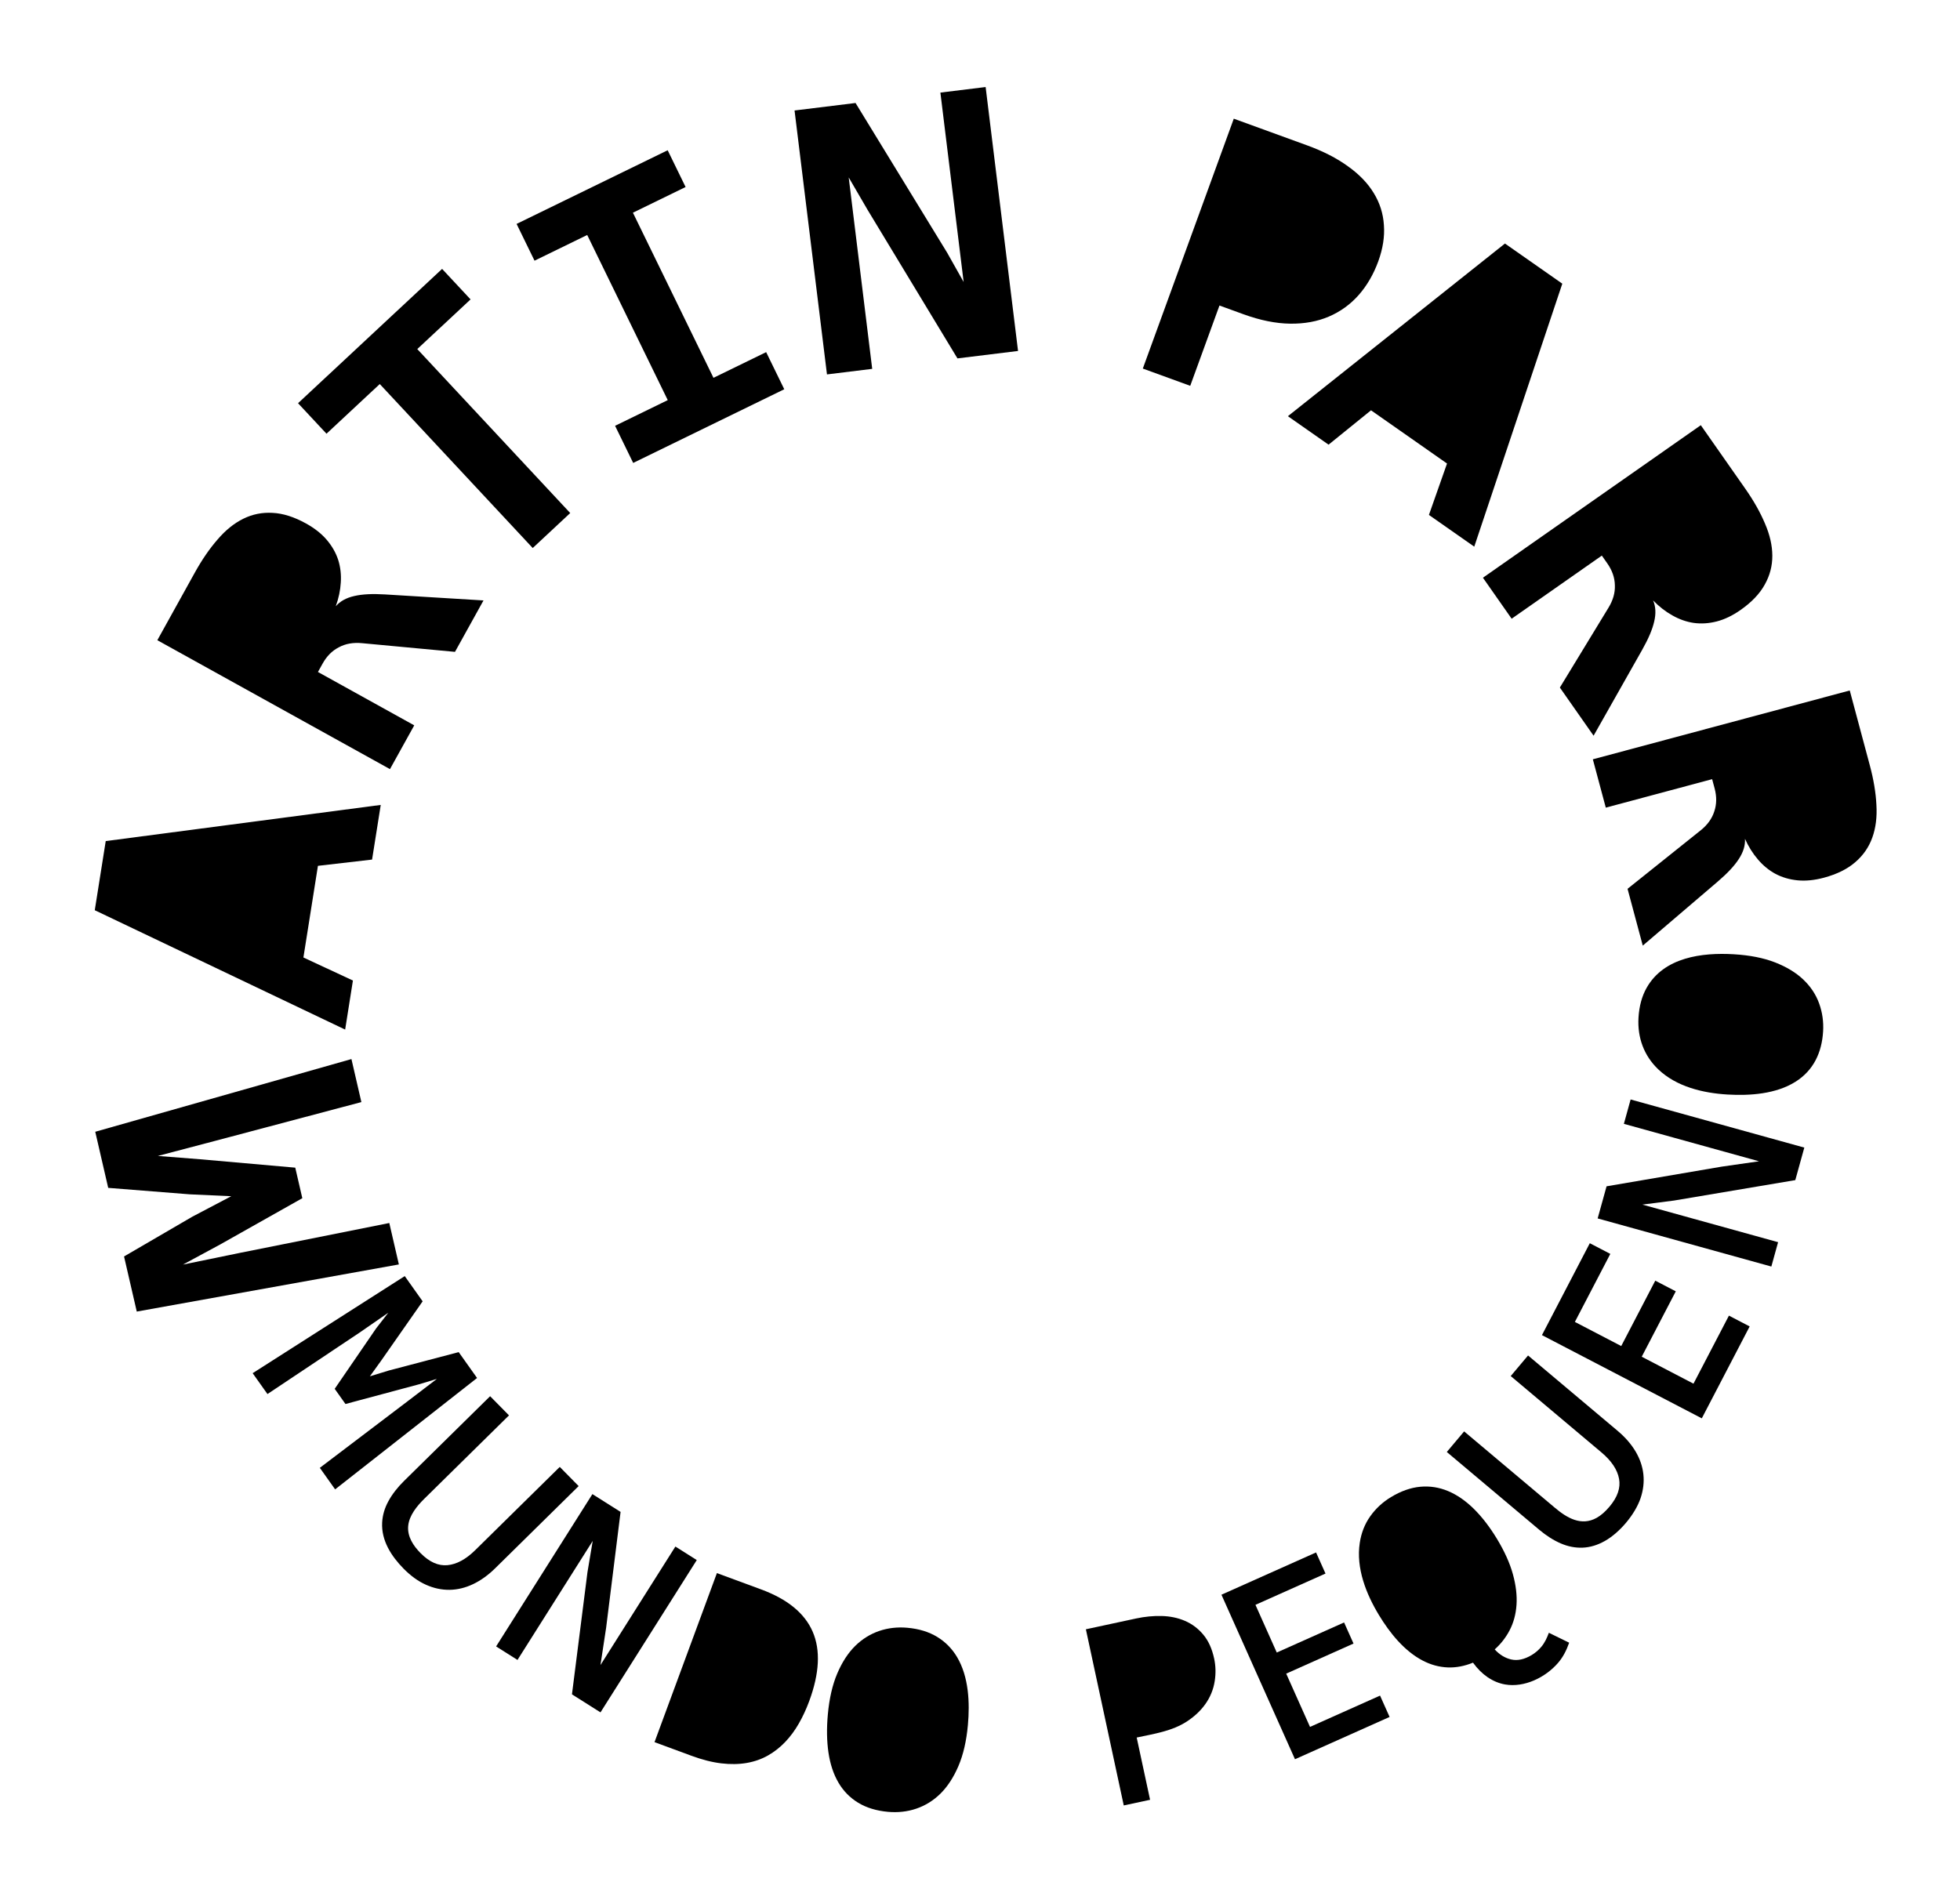
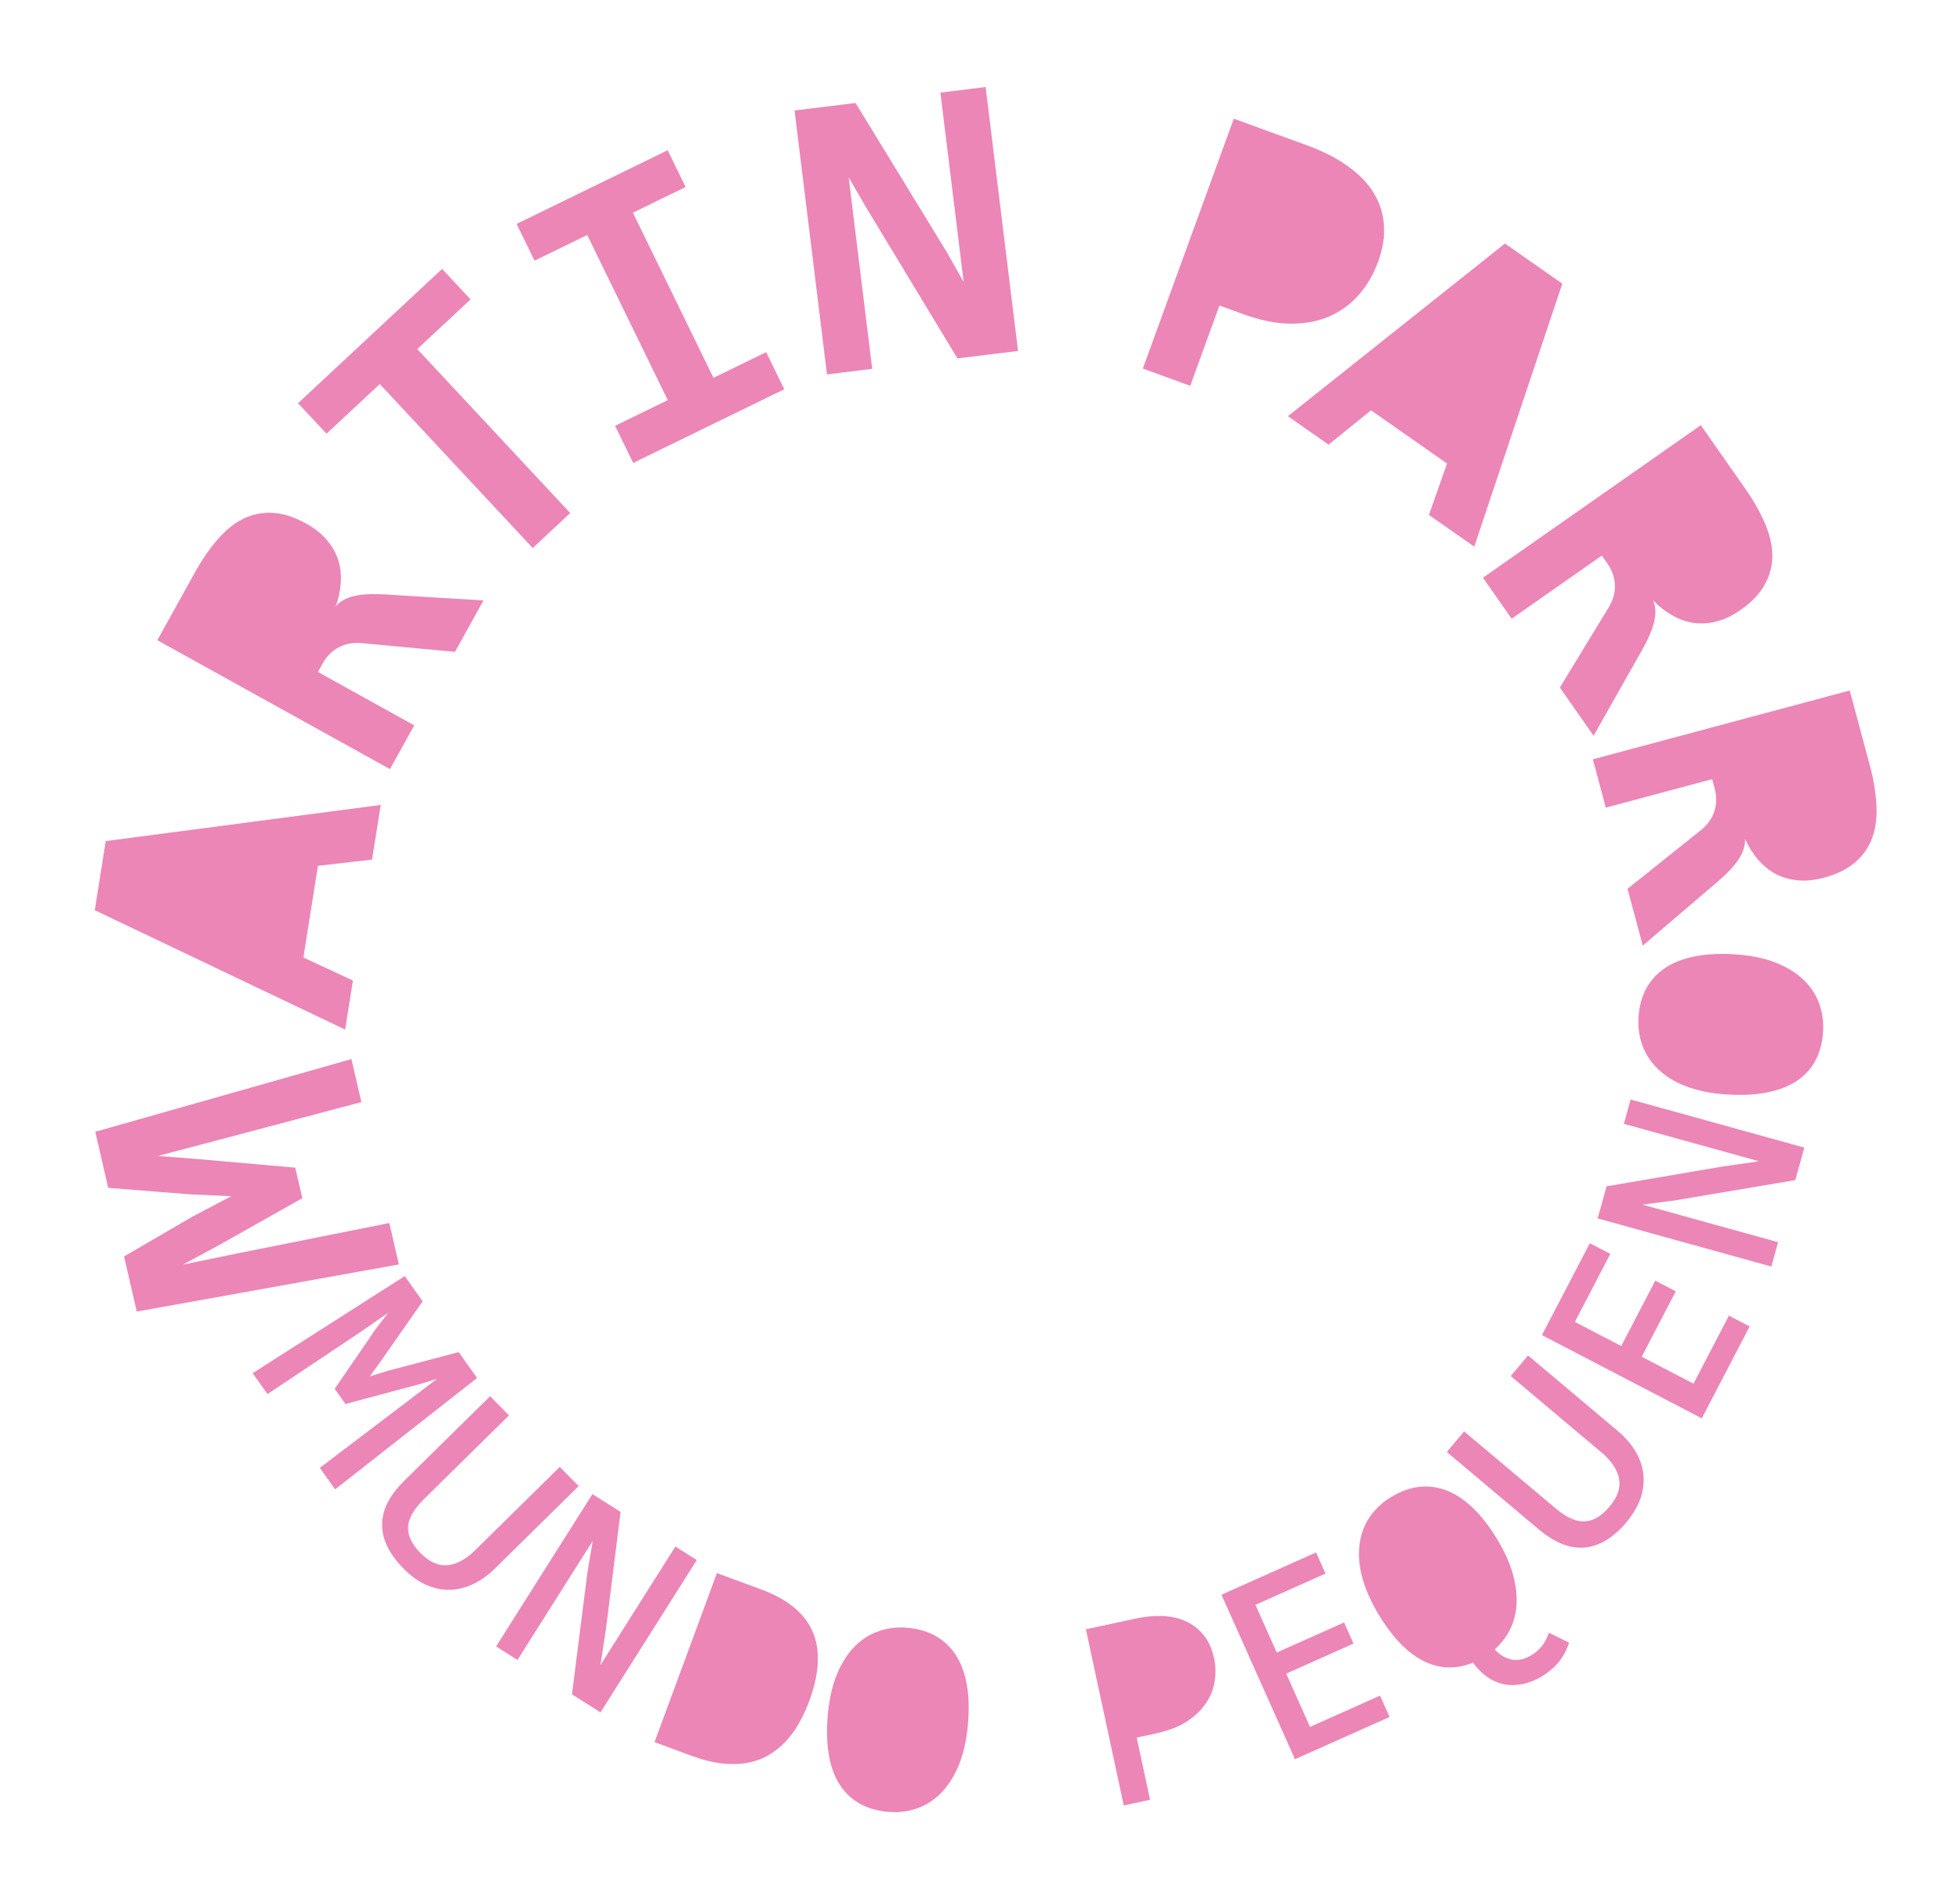
<svg xmlns="http://www.w3.org/2000/svg" viewBox="28 128 222 214" role="img" aria-labelledby="title desc">
-   <g fill="currentColor">
+   <g fill="#ec86b6">
    <path d="M81.58 307.471C80.703 307.887 79.814 308.101 78.916 308.114C78.018 308.124 77.13 307.934 76.251 307.541C75.37 307.149 74.525 306.538 73.715 305.717C72.336 304.316 71.177 302.542 71.284 300.492C71.328 299.655 71.567 298.841 72.001 298.054C72.432 297.269 73.022 296.509 73.769 295.774L83.513 286.179L85.652 288.35L76.062 297.795C75.241 298.603 74.343 299.682 74.234 300.881C74.124 302.094 74.822 303.132 75.635 303.956C76.635 304.972 77.645 305.412 78.669 305.322C79.706 305.229 80.761 304.668 81.834 303.612L91.402 294.189L93.541 296.361L84.094 305.665C83.295 306.452 82.456 307.055 81.58 307.471" />
    <path d="M117.465 316.314C117.554 315.317 117.45 314.456 117.161 313.728C116.19 311.288 113.365 310.546 111.153 309.731L105.922 323.912L107.694 324.566C111.889 326.114 114.844 324.559 116.599 319.804C117.089 318.475 117.376 317.312 117.465 316.314" />
    <path d="M118.479 323.263C118.029 324.049 117.514 324.746 116.934 325.354C116.352 325.963 115.703 326.472 114.984 326.881C114.262 327.291 113.461 327.574 112.58 327.727C111.697 327.881 110.737 327.895 109.698 327.773C108.657 327.649 107.531 327.363 106.32 326.915L102.134 325.37L109.2 306.219L114.209 308.067C117.176 309.162 119.135 310.752 120.047 312.854C120.957 314.954 120.814 317.582 119.658 320.719C119.321 321.632 118.928 322.48 118.479 323.263" />
    <path d="M160.681 314.165C158.858 313.239 156.342 314.08 154.517 314.473L156.19 322.259C158.041 321.861 160.597 321.578 161.885 319.983C162.556 319.154 162.759 318.067 162.464 316.695C162.2 315.468 161.602 314.634 160.681 314.165" />
    <path d="M165.587 318.448C165.283 320.408 164.103 321.922 162.478 322.999C160.775 324.13 158.699 324.428 156.748 324.848L158.264 331.901L155.283 332.541L150.992 312.584L156.678 311.361C157.663 311.149 158.63 311.056 159.581 311.079C160.537 311.104 161.416 311.287 162.217 311.632C163.019 311.977 163.712 312.498 164.292 313.192C164.876 313.891 165.285 314.8 165.523 315.911C165.701 316.733 165.722 317.578 165.587 318.448" />
    <path d="M92.783 319.955L94.538 306.127L95.134 302.575L90.131 310.491L86.614 316.057L84.192 314.527L95.098 297.27L98.29 299.287L96.654 312.408L96.012 316.639L101.366 308.166L104.498 303.211L106.92 304.742L96.015 321.997Z" />
    <path d="M193.118 301.627C192.467 300.893 191.796 300.336 191.108 299.952C190.423 299.571 189.726 299.379 189.012 299.373C187.581 299.361 185.933 300.344 185.315 301.646C185.009 302.295 184.865 303.01 184.887 303.796C184.908 304.584 185.075 305.424 185.391 306.315C185.706 307.207 186.136 308.101 186.678 308.995C187.307 310.033 187.953 310.922 188.615 311.663C189.278 312.405 189.952 312.968 190.639 313.359C191.322 313.747 192.016 313.942 192.721 313.946C193.421 313.95 194.137 313.735 194.872 313.29C195.586 312.857 196.093 312.318 196.4 311.674C197.111 310.183 196.863 308.467 196.329 306.967C196.008 306.067 195.571 305.159 195.018 304.247C194.406 303.236 193.772 302.363 193.118 301.627" />
    <path d="M191.98 316.905C191.01 316.866 190.069 316.61 189.159 316.138C187.053 315.05 185.399 312.976 184.194 310.987C182.736 308.583 181.578 305.663 182.014 302.795C182.185 301.658 182.583 300.649 183.208 299.772C183.829 298.9 184.609 298.179 185.548 297.61C186.67 296.931 187.774 296.538 188.864 296.437C189.952 296.337 191.008 296.502 192.029 296.932C193.049 297.361 194.02 298.035 194.945 298.95C195.869 299.865 196.737 300.993 197.551 302.334C198.406 303.747 199.009 305.08 199.356 306.334C199.702 307.585 199.84 308.746 199.768 309.817C199.695 310.887 199.432 311.856 198.975 312.723C198.544 313.54 197.984 314.254 197.298 314.865C197.853 315.468 198.475 315.844 199.161 316.002C199.877 316.168 200.657 316.006 201.511 315.489C201.916 315.243 202.275 314.933 202.587 314.559C202.981 314.084 203.22 313.553 203.433 312.979L205.731 314.104C205.434 314.947 205.066 315.699 204.482 316.381C203.071 318.026 200.662 319.224 198.463 318.833C197.773 318.71 197.115 318.435 196.487 318.009C195.888 317.601 195.338 317.053 194.84 316.366C193.869 316.761 192.915 316.942 191.98 316.905" />
    <path d="M134.493 320.125C134.405 319.147 134.196 318.298 133.87 317.575C133.547 316.857 133.1 316.285 132.529 315.857C131.964 315.432 131.252 315.177 130.387 315.098C129.556 315.023 128.83 315.158 128.206 315.498C127.573 315.843 127.032 316.341 126.582 316.995C125.548 318.501 125.088 320.56 124.924 322.351C124.817 323.526 124.81 324.604 124.904 325.587C124.998 326.567 125.207 327.413 125.528 328.129C125.848 328.843 126.291 329.412 126.855 329.839C127.415 330.263 128.119 330.518 128.974 330.596C131.686 330.845 133.205 328.659 133.904 326.336C134.182 325.413 134.369 324.416 134.467 323.346C134.574 322.181 134.582 321.108 134.493 320.125" />
    <path d="M136.557 328.078C136.008 329.361 135.327 330.408 134.513 331.21C132.908 332.793 130.804 333.469 128.576 333.266C127.27 333.147 126.147 332.807 125.211 332.241C124.276 331.675 123.527 330.913 122.967 329.955C122.407 329 122.031 327.868 121.838 326.562C121.644 325.259 121.621 323.811 121.767 322.218C121.93 320.43 122.282 318.89 122.828 317.603C123.373 316.32 124.05 315.273 124.865 314.469C126.47 312.887 128.557 312.21 130.786 312.413C132.092 312.533 133.215 312.875 134.15 313.447C135.086 314.017 135.836 314.779 136.402 315.731C137.731 317.968 137.859 320.913 137.629 323.433C137.464 325.242 137.107 326.791 136.557 328.078" />
    <path d="M174.676 327.306L166.348 308.668L177.064 303.879L178.133 306.27L170.199 309.815L172.613 315.218L180.238 311.811L181.307 314.201L173.682 317.609L176.379 323.644L184.312 320.098L185.393 322.516Z" />
    <path d="M213.252 292.436C214.237 294.098 214.439 295.903 213.819 297.735C213.198 299.568 211.451 301.64 209.768 302.584C208.938 303.05 208.102 303.303 207.263 303.337C206.426 303.371 205.594 303.208 204.769 302.851C203.948 302.495 203.137 301.978 202.335 301.303L191.873 292.497L193.836 290.165L204.133 298.832C205.488 299.972 207.103 300.929 208.842 299.961C209.324 299.694 209.813 299.269 210.307 298.683C211.225 297.592 211.569 296.545 211.383 295.534C211.194 294.511 210.538 293.513 209.386 292.543L199.112 283.896L201.075 281.564L211.22 290.101C212.078 290.824 212.756 291.602 213.252 292.436" />
    <path d="M221.174 239.349C219.596 239.543 217.927 240.088 216.971 241.449C216.146 242.621 216.02 244.535 216.75 245.782C217.589 247.208 219.165 247.966 220.705 248.375C221.641 248.623 222.641 248.779 223.704 248.842C225.534 248.949 227.777 248.872 229.46 248.053C230.162 247.711 230.717 247.25 231.126 246.672C231.532 246.099 231.764 245.388 231.813 244.531C231.863 243.697 231.704 242.974 231.345 242.355C230.511 240.923 228.943 240.15 227.399 239.74C226.469 239.492 225.466 239.335 224.393 239.273C223.226 239.203 222.152 239.229 221.174 239.349" />
    <path d="M229.056 237.033C230.355 237.541 231.423 238.187 232.252 238.976C233.08 239.764 233.679 240.666 234.045 241.681C234.41 242.694 234.56 243.747 234.495 244.843C234.355 247.219 233.426 249.259 231.366 250.554C229.161 251.944 226.201 252.15 223.672 252.001C220.904 251.838 217.901 251.123 215.828 249.152C214.196 247.599 213.453 245.536 213.584 243.301C213.662 241.992 213.969 240.859 214.51 239.905C216.476 236.44 220.779 235.897 224.379 236.11C226.191 236.217 227.752 236.524 229.056 237.033" />
    <path d="M220.755 288.686L202.649 279.258L208.07 268.846L210.393 270.055L206.379 277.762L211.629 280.496L215.485 273.088L217.808 274.297L213.951 281.705L219.813 284.758L223.827 277.05L226.176 278.274Z" />
    <path d="M231.345 261.697L217.6 264.013L214.027 264.471L223.051 266.971L229.396 268.729L228.632 271.489L208.959 266.038L209.968 262.399L223.001 260.172L227.237 259.564L217.577 256.887L211.929 255.322L212.693 252.562L232.366 258.013Z" />
    <path d="M64.226 294.293L74.338 286.621L77.483 284.218L75.476 284.825L67.13 287.062L65.91 285.342L70.606 278.491L71.98 276.722L68.674 279.009L58.295 285.935L56.617 283.571L73.844 272.572L75.871 275.429L71.203 282.106L69.896 283.925L72.03 283.271L79.955 281.184L82.035 284.115L65.958 296.732Z" />
    <path d="M232.509 221.837C233.934 221.455 234.836 220.728 235.217 219.656C235.598 218.583 235.546 217.141 235.06 215.331L234.416 212.926L226.201 215.127L226.798 217.354C227.024 218.2 227.318 218.94 227.679 219.575C228.044 220.225 228.471 220.747 228.958 221.142C229.445 221.536 229.984 221.798 230.576 221.926C231.182 222.049 231.825 222.02 232.509 221.837" />
    <path d="M212.345 228.696L220.599 222.093C221.386 221.469 221.908 220.747 222.167 219.931C222.443 219.124 222.456 218.255 222.207 217.32L221.926 216.273L209.881 219.5L208.414 214.024L237.513 206.226L239.786 214.709C240.216 216.312 240.464 217.804 240.532 219.186C240.615 220.564 240.46 221.798 240.068 222.889C239.677 223.981 239.035 224.908 238.143 225.673C237.253 226.451 236.066 227.039 234.582 227.438C233.514 227.724 232.521 227.823 231.607 227.734C230.692 227.645 229.854 227.4 229.096 226.999C228.35 226.594 227.687 226.048 227.105 225.361C226.527 224.688 226.041 223.911 225.646 223.032C225.688 223.784 225.455 224.546 224.946 225.319C224.452 226.087 223.662 226.935 222.574 227.864L214.069 235.13Z" />
    <path d="M221.279 192.553C222.487 191.707 223.087 190.714 223.078 189.576C223.069 188.438 222.527 187.101 221.452 185.566L220.024 183.527L213.057 188.406L214.379 190.293C214.882 191.011 215.411 191.606 215.968 192.079C216.532 192.565 217.111 192.909 217.705 193.114C218.298 193.318 218.893 193.379 219.493 193.297C220.104 193.206 220.7 192.958 221.279 192.553" />
    <path d="M204.678 205.894L210.175 196.867C210.701 196.011 210.945 195.155 210.909 194.299C210.893 193.447 210.608 192.624 210.054 191.831L209.432 190.944L199.218 198.096L195.965 193.451L220.643 176.172L225.68 183.366C226.632 184.725 227.375 186.042 227.912 187.318C228.461 188.584 228.738 189.797 228.743 190.956C228.748 192.116 228.462 193.206 227.885 194.231C227.315 195.267 226.401 196.225 225.143 197.107C224.237 197.742 223.339 198.174 222.449 198.403C221.559 198.632 220.687 198.688 219.838 198.571C218.998 198.446 218.188 198.158 217.407 197.712C216.634 197.278 215.911 196.715 215.239 196.023C215.536 196.715 215.578 197.511 215.364 198.411C215.162 199.302 214.709 200.369 214.005 201.614L208.498 211.351Z" />
    <path d="M198.346 162.263L187.06 171.469L193.518 175.991Z" />
    <path d="M189.848 186.336L191.898 180.513L183.289 174.484L178.48 178.377L173.874 175.152L198.46 155.59L204.955 160.138L194.982 189.932Z" />
    <path d="M178.389 155.941C178.661 155.19 178.785 154.467 178.761 153.771C178.756 153.066 178.586 152.408 178.254 151.795C177.934 151.189 177.449 150.637 176.797 150.137C176.144 149.638 175.312 149.205 174.302 148.836L171.508 147.82L167.731 158.195L170.699 159.275C171.623 159.611 172.483 159.785 173.281 159.797C174.083 159.794 174.809 159.642 175.459 159.339C176.123 159.041 176.698 158.605 177.186 158.03C177.687 157.46 178.088 156.764 178.389 155.941" />
    <path d="M184.11 157.607C183.574 159.079 182.832 160.355 181.884 161.432C180.94 162.495 179.82 163.305 178.521 163.863C177.223 164.42 175.76 164.69 174.132 164.669C172.504 164.649 170.737 164.292 168.831 163.598L166.123 162.613L162.812 171.71L157.441 169.755L167.745 141.446L176.04 144.465C177.874 145.133 179.417 145.924 180.672 146.838C181.944 147.742 182.918 148.751 183.593 149.864C184.281 150.981 184.666 152.192 184.748 153.497C184.848 154.793 184.635 156.162 184.11 157.607" />
    <path d="M136.446 168.603L126.248 151.742L124.129 148.101L125.651 160.5L126.791 169.789L121.667 170.418L117.995 140.517L124.904 139.668L135.277 156.625L137.148 159.948L135.527 146.747L134.513 138.489L139.638 137.86L143.309 167.761Z" />
    <path d="M88.543 157.533L86.512 153.368L103.624 145.023L105.655 149.187L99.688 152.097L108.812 170.804L114.779 167.894L116.83 172.099L99.718 180.446L97.667 176.24L103.633 173.33L94.51 154.622Z" />
    <path d="M75.263 167.547L92.586 186.124L88.338 190.086L71.015 171.509L64.98 177.137L61.758 173.681L78.075 158.464L81.298 161.92Z" />
    <path d="M60.266 192.777C58.976 192.061 57.82 191.957 56.802 192.464C55.782 192.971 54.818 194.045 53.91 195.684L52.703 197.861L60.142 201.985L61.26 199.969C61.684 199.202 61.987 198.466 62.169 197.758C62.357 197.037 62.413 196.366 62.337 195.743C62.26 195.121 62.054 194.558 61.717 194.056C61.367 193.546 60.884 193.119 60.266 192.777" />
    <path d="M79.534 201.85L69.011 200.866C68.011 200.769 67.134 200.924 66.381 201.332C65.621 201.72 65.008 202.336 64.538 203.183L64.013 204.13L74.919 210.176L72.17 215.135L45.821 200.53L50.079 192.849C50.884 191.397 51.741 190.152 52.652 189.11C53.55 188.061 54.518 187.281 55.559 186.768C56.599 186.255 57.704 186.034 58.878 186.104C60.059 186.161 61.32 186.563 62.665 187.307C63.633 187.844 64.415 188.462 65.011 189.161C65.606 189.861 66.039 190.618 66.307 191.434C66.561 192.243 66.659 193.097 66.6 193.995C66.549 194.881 66.359 195.777 66.031 196.684C66.524 196.114 67.221 195.728 68.124 195.525C69.014 195.316 70.171 195.255 71.598 195.343L82.764 196.024Z" />
    <path d="M44.781 228.297L58.003 234.405L59.236 226.619Z" />
    <path d="M70.143 225.383L64.011 226.092L62.366 236.473L67.973 239.088L67.094 244.643L38.734 231.12L39.975 223.288L71.125 219.191Z" />
    <path d="M68.931 252.857L52.458 257.227L45.879 258.959L50.697 259.337L61.443 260.286L62.242 263.745L52.928 268.994L48.721 271.267L55.248 269.925L72.094 266.556L73.178 271.25L43.491 276.59L42.05 270.346L49.786 265.84L54.195 263.521L49.485 263.307L40.256 262.575L38.789 256.22L67.806 247.983Z" />
  </g>
</svg>
